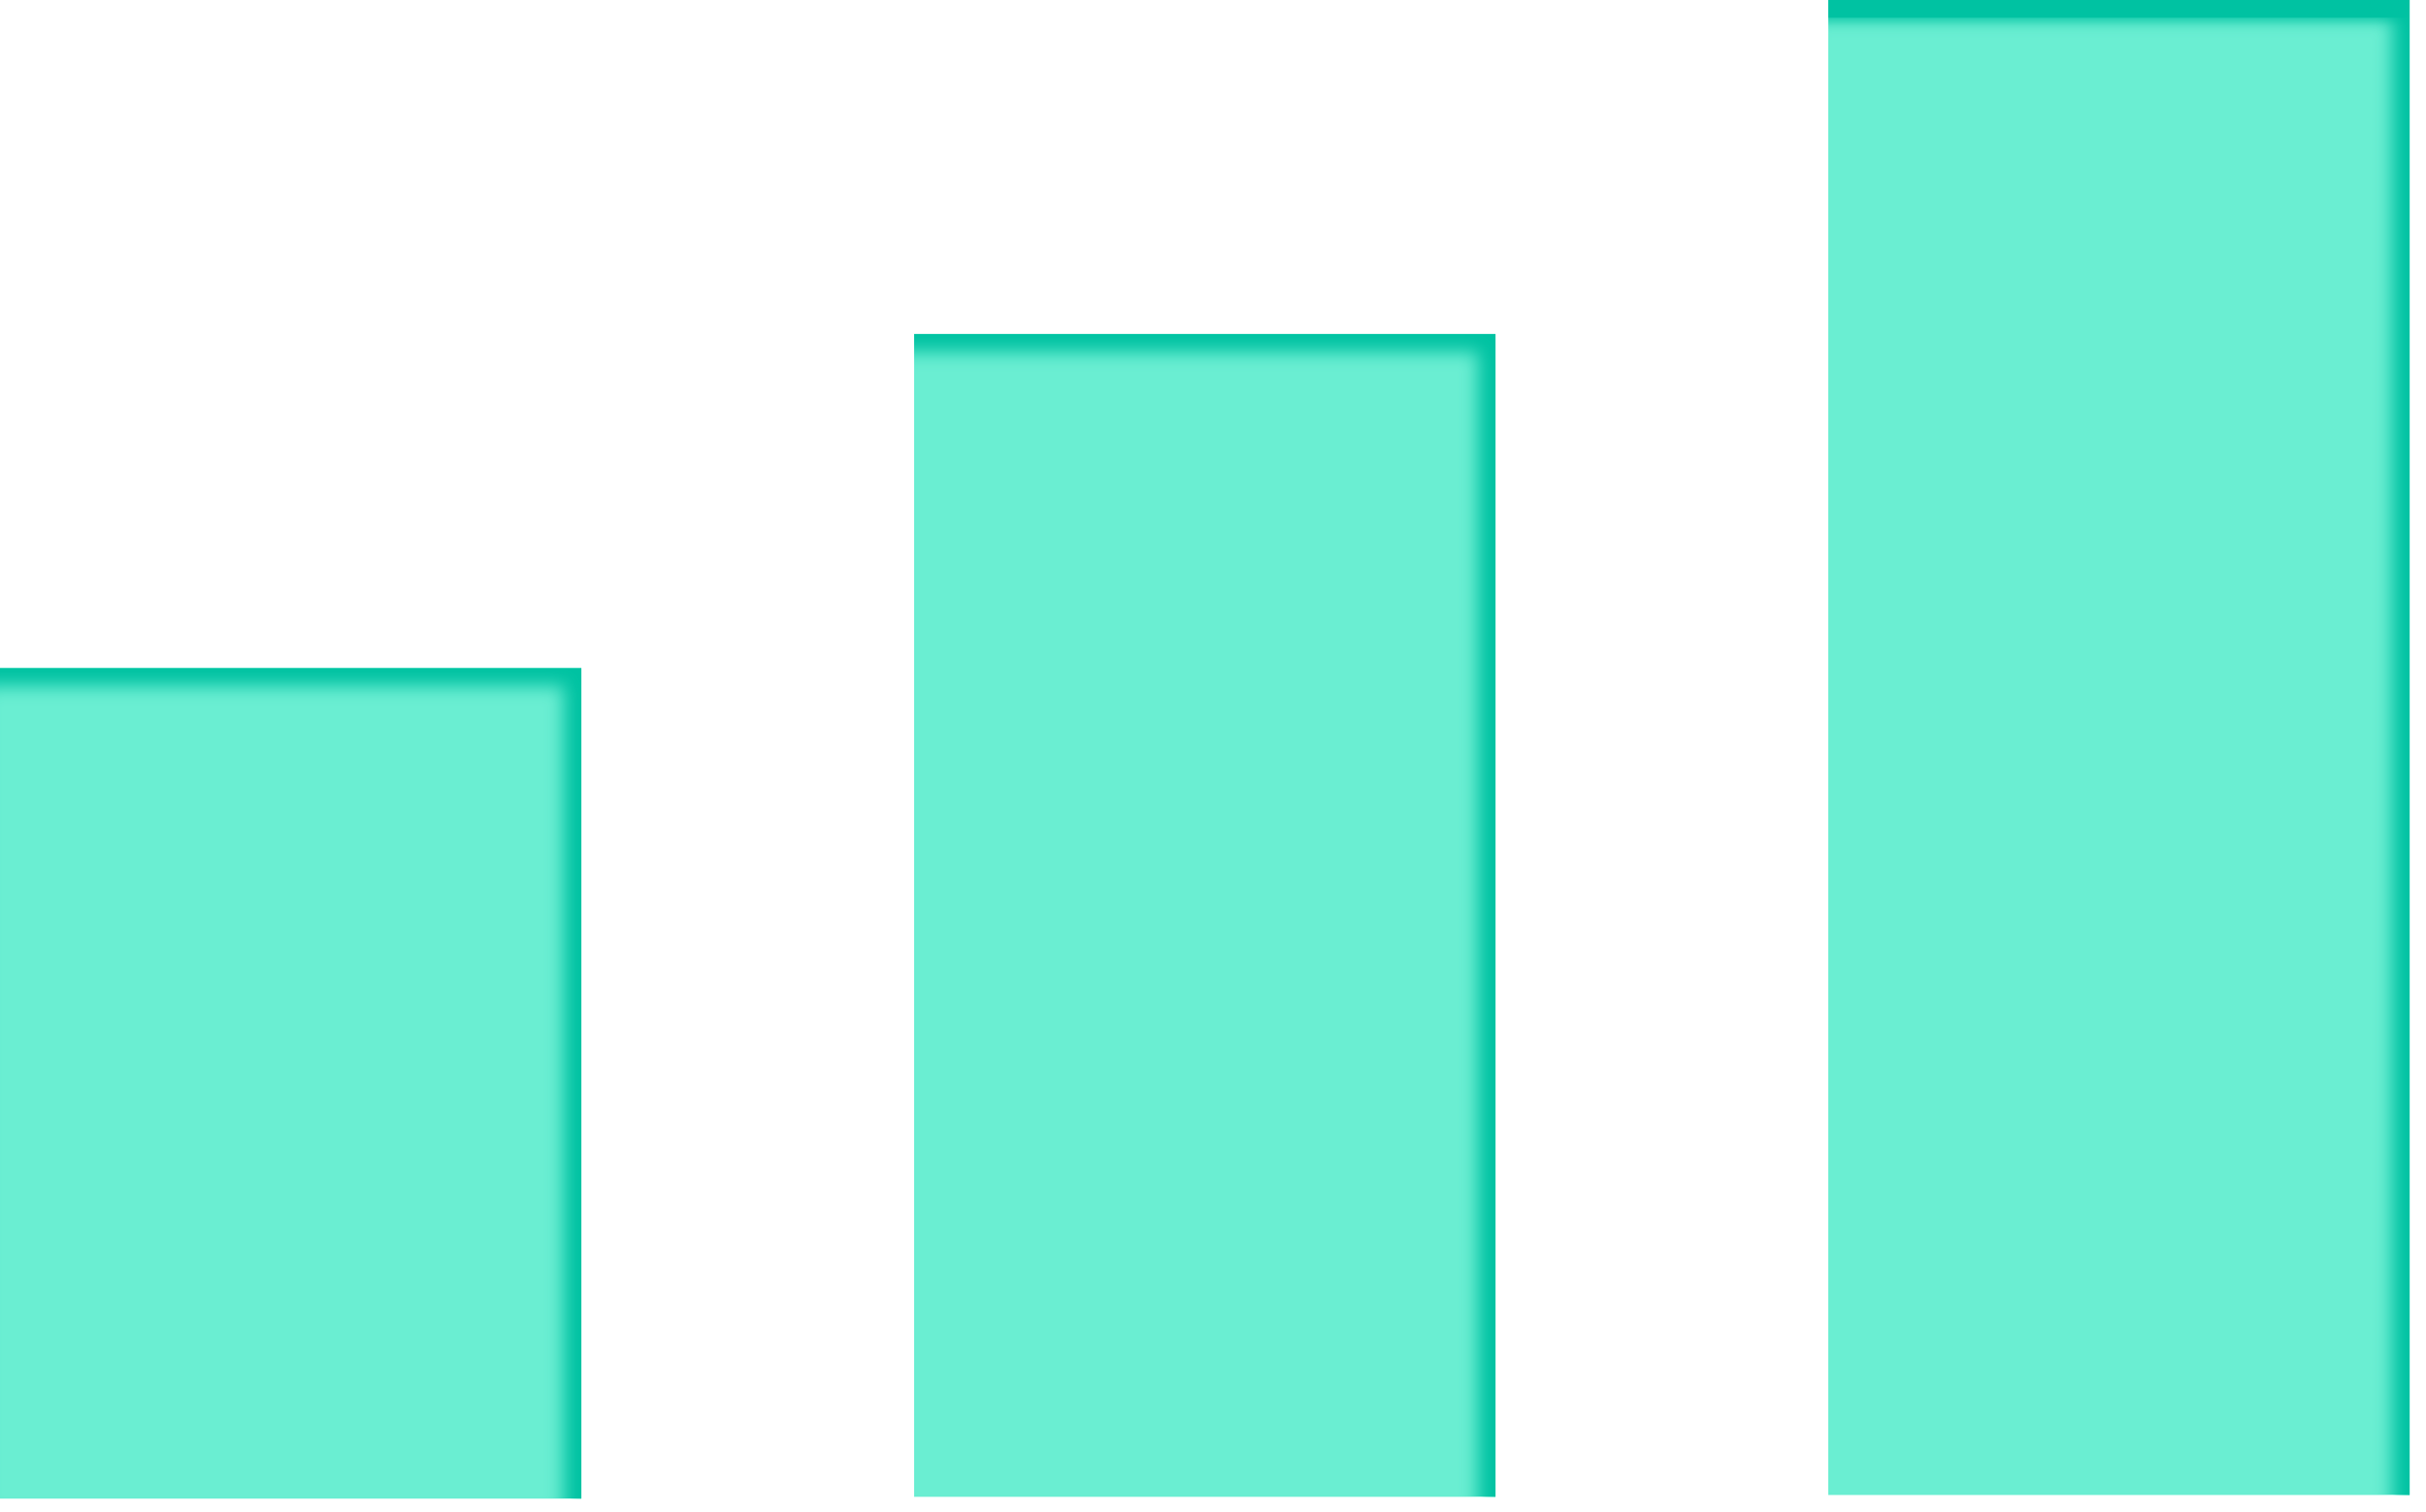
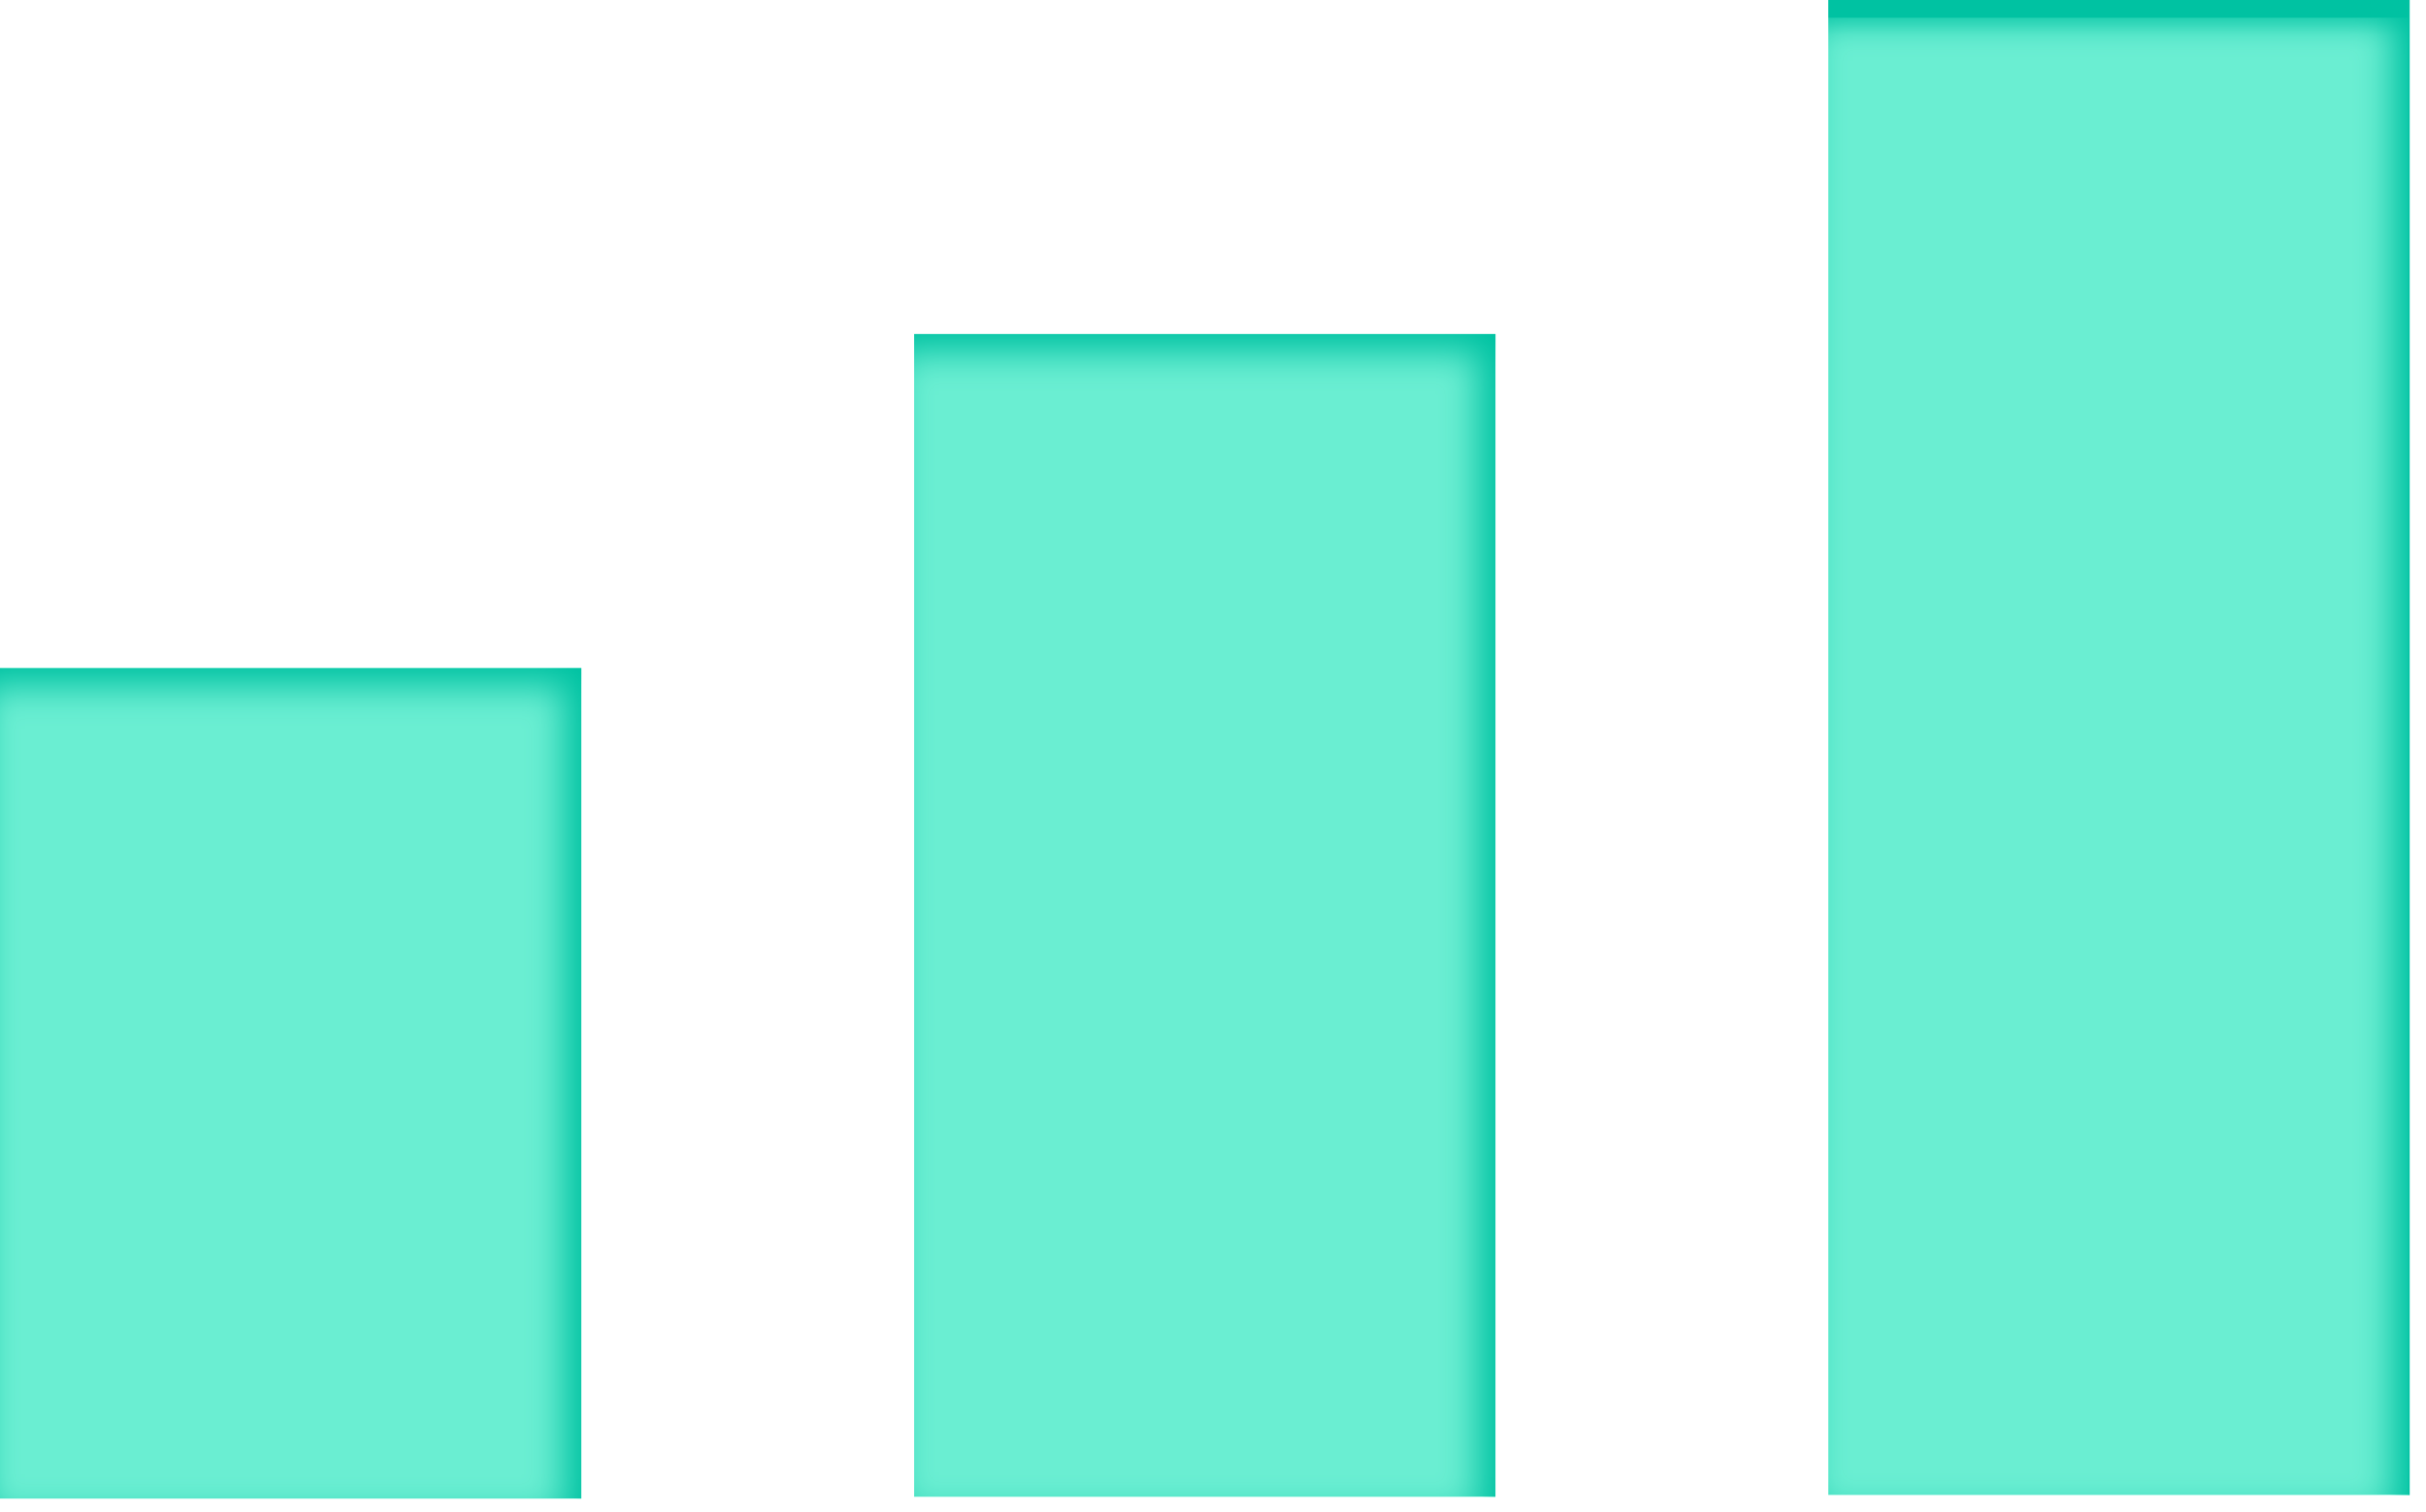
<svg xmlns="http://www.w3.org/2000/svg" xmlns:xlink="http://www.w3.org/1999/xlink" width="138px" height="86px" viewBox="0 0 138 86" version="1.1">
  <defs>
    <rect id="path-1" x="0" y="38" width="33.069" height="47.241" />
-     <filter x="-3.0%" y="-2.1%" width="106.0%" height="104.2%" filterUnits="objectBoundingBox" id="filter-2">
-       <feGaussianBlur stdDeviation="0.5" in="SourceAlpha" result="shadowBlurInner1" />
+     <filter x="-4.5%" y="-3.2%" width="109.1%" height="106.4%" filterUnits="objectBoundingBox" id="filter-2">
+       <feGaussianBlur stdDeviation="1" in="SourceAlpha" result="shadowBlurInner1" />
      <feOffset dx="-1" dy="1" in="shadowBlurInner1" result="shadowOffsetInner1" />
      <feComposite in="shadowOffsetInner1" in2="SourceAlpha" operator="arithmetic" k2="-1" k3="1" result="shadowInnerInner1" />
      <feColorMatrix values="0 0 0 0 0   0 0 0 0 0.761   0 0 0 0 0.635  0 0 0 1 0" type="matrix" in="shadowInnerInner1" />
    </filter>
    <rect id="path-3" x="52" y="19" width="33.069" height="66.138" />
-     <filter x="-3.0%" y="-1.5%" width="106.0%" height="103.0%" filterUnits="objectBoundingBox" id="filter-4">
-       <feGaussianBlur stdDeviation="0.5" in="SourceAlpha" result="shadowBlurInner1" />
+     <filter x="-4.5%" y="-2.3%" width="109.1%" height="104.5%" filterUnits="objectBoundingBox" id="filter-4">
+       <feGaussianBlur stdDeviation="1" in="SourceAlpha" result="shadowBlurInner1" />
      <feOffset dx="-1" dy="1" in="shadowBlurInner1" result="shadowOffsetInner1" />
      <feComposite in="shadowOffsetInner1" in2="SourceAlpha" operator="arithmetic" k2="-1" k3="1" result="shadowInnerInner1" />
      <feColorMatrix values="0 0 0 0 0   0 0 0 0 0.761   0 0 0 0 0.635  0 0 0 1 0" type="matrix" in="shadowInnerInner1" />
    </filter>
    <rect id="path-5" x="104" y="0" width="33.069" height="85.034" />
-     <filter x="-3.0%" y="-1.2%" width="106.0%" height="102.4%" filterUnits="objectBoundingBox" id="filter-6">
-       <feGaussianBlur stdDeviation="0.5" in="SourceAlpha" result="shadowBlurInner1" />
+     <filter x="-4.5%" y="-1.8%" width="109.1%" height="103.5%" filterUnits="objectBoundingBox" id="filter-6">
+       <feGaussianBlur stdDeviation="1" in="SourceAlpha" result="shadowBlurInner1" />
      <feOffset dx="-1" dy="1" in="shadowBlurInner1" result="shadowOffsetInner1" />
      <feComposite in="shadowOffsetInner1" in2="SourceAlpha" operator="arithmetic" k2="-1" k3="1" result="shadowInnerInner1" />
      <feColorMatrix values="0 0 0 0 0   0 0 0 0 0.761   0 0 0 0 0.635  0 0 0 1 0" type="matrix" in="shadowInnerInner1" />
    </filter>
  </defs>
  <g id="08-Teacher-Dashboard:-Classes-" stroke="none" stroke-width="1" fill="none" fill-rule="evenodd">
-     <g id="Group-32-Copy-4">
-       <g id="Group-33">
-         <g id="Rectangle-26">
-           <use fill="#6AEED2" fill-rule="evenodd" xlink:href="#path-1" />
-           <use fill="black" fill-opacity="1" filter="url(#filter-2)" xlink:href="#path-1" />
-         </g>
-         <g id="Rectangle-26-Copy">
-           <use fill="#6AEED2" fill-rule="evenodd" xlink:href="#path-3" />
-           <use fill="black" fill-opacity="1" filter="url(#filter-4)" xlink:href="#path-3" />
-         </g>
-         <g id="Rectangle-26-Copy-2">
-           <use fill="#6AEED2" fill-rule="evenodd" xlink:href="#path-5" />
-           <use fill="black" fill-opacity="1" filter="url(#filter-6)" xlink:href="#path-5" />
+     <g id="08_32-ResultsPending" transform="translate(-933, -300)">
+       <g id="Group-11" transform="translate(851, 217)">
+         <g id="Group-2">
+           <g id="Group-8" transform="translate(82, 83)">
+             <g id="Rectangle-26">
+               <use fill="#6AEED2" fill-rule="evenodd" xlink:href="#path-1" />
+               <use fill="black" fill-opacity="1" filter="url(#filter-2)" xlink:href="#path-1" />
+             </g>
+             <g id="Rectangle-26-Copy">
+               <use fill="#6AEED2" fill-rule="evenodd" xlink:href="#path-3" />
+               <use fill="black" fill-opacity="1" filter="url(#filter-4)" xlink:href="#path-3" />
+             </g>
+             <g id="Rectangle-26-Copy-2">
+               <use fill="#6AEED2" fill-rule="evenodd" xlink:href="#path-5" />
+               <use fill="black" fill-opacity="1" filter="url(#filter-6)" xlink:href="#path-5" />
+             </g>
+           </g>
        </g>
      </g>
    </g>
  </g>
</svg>
